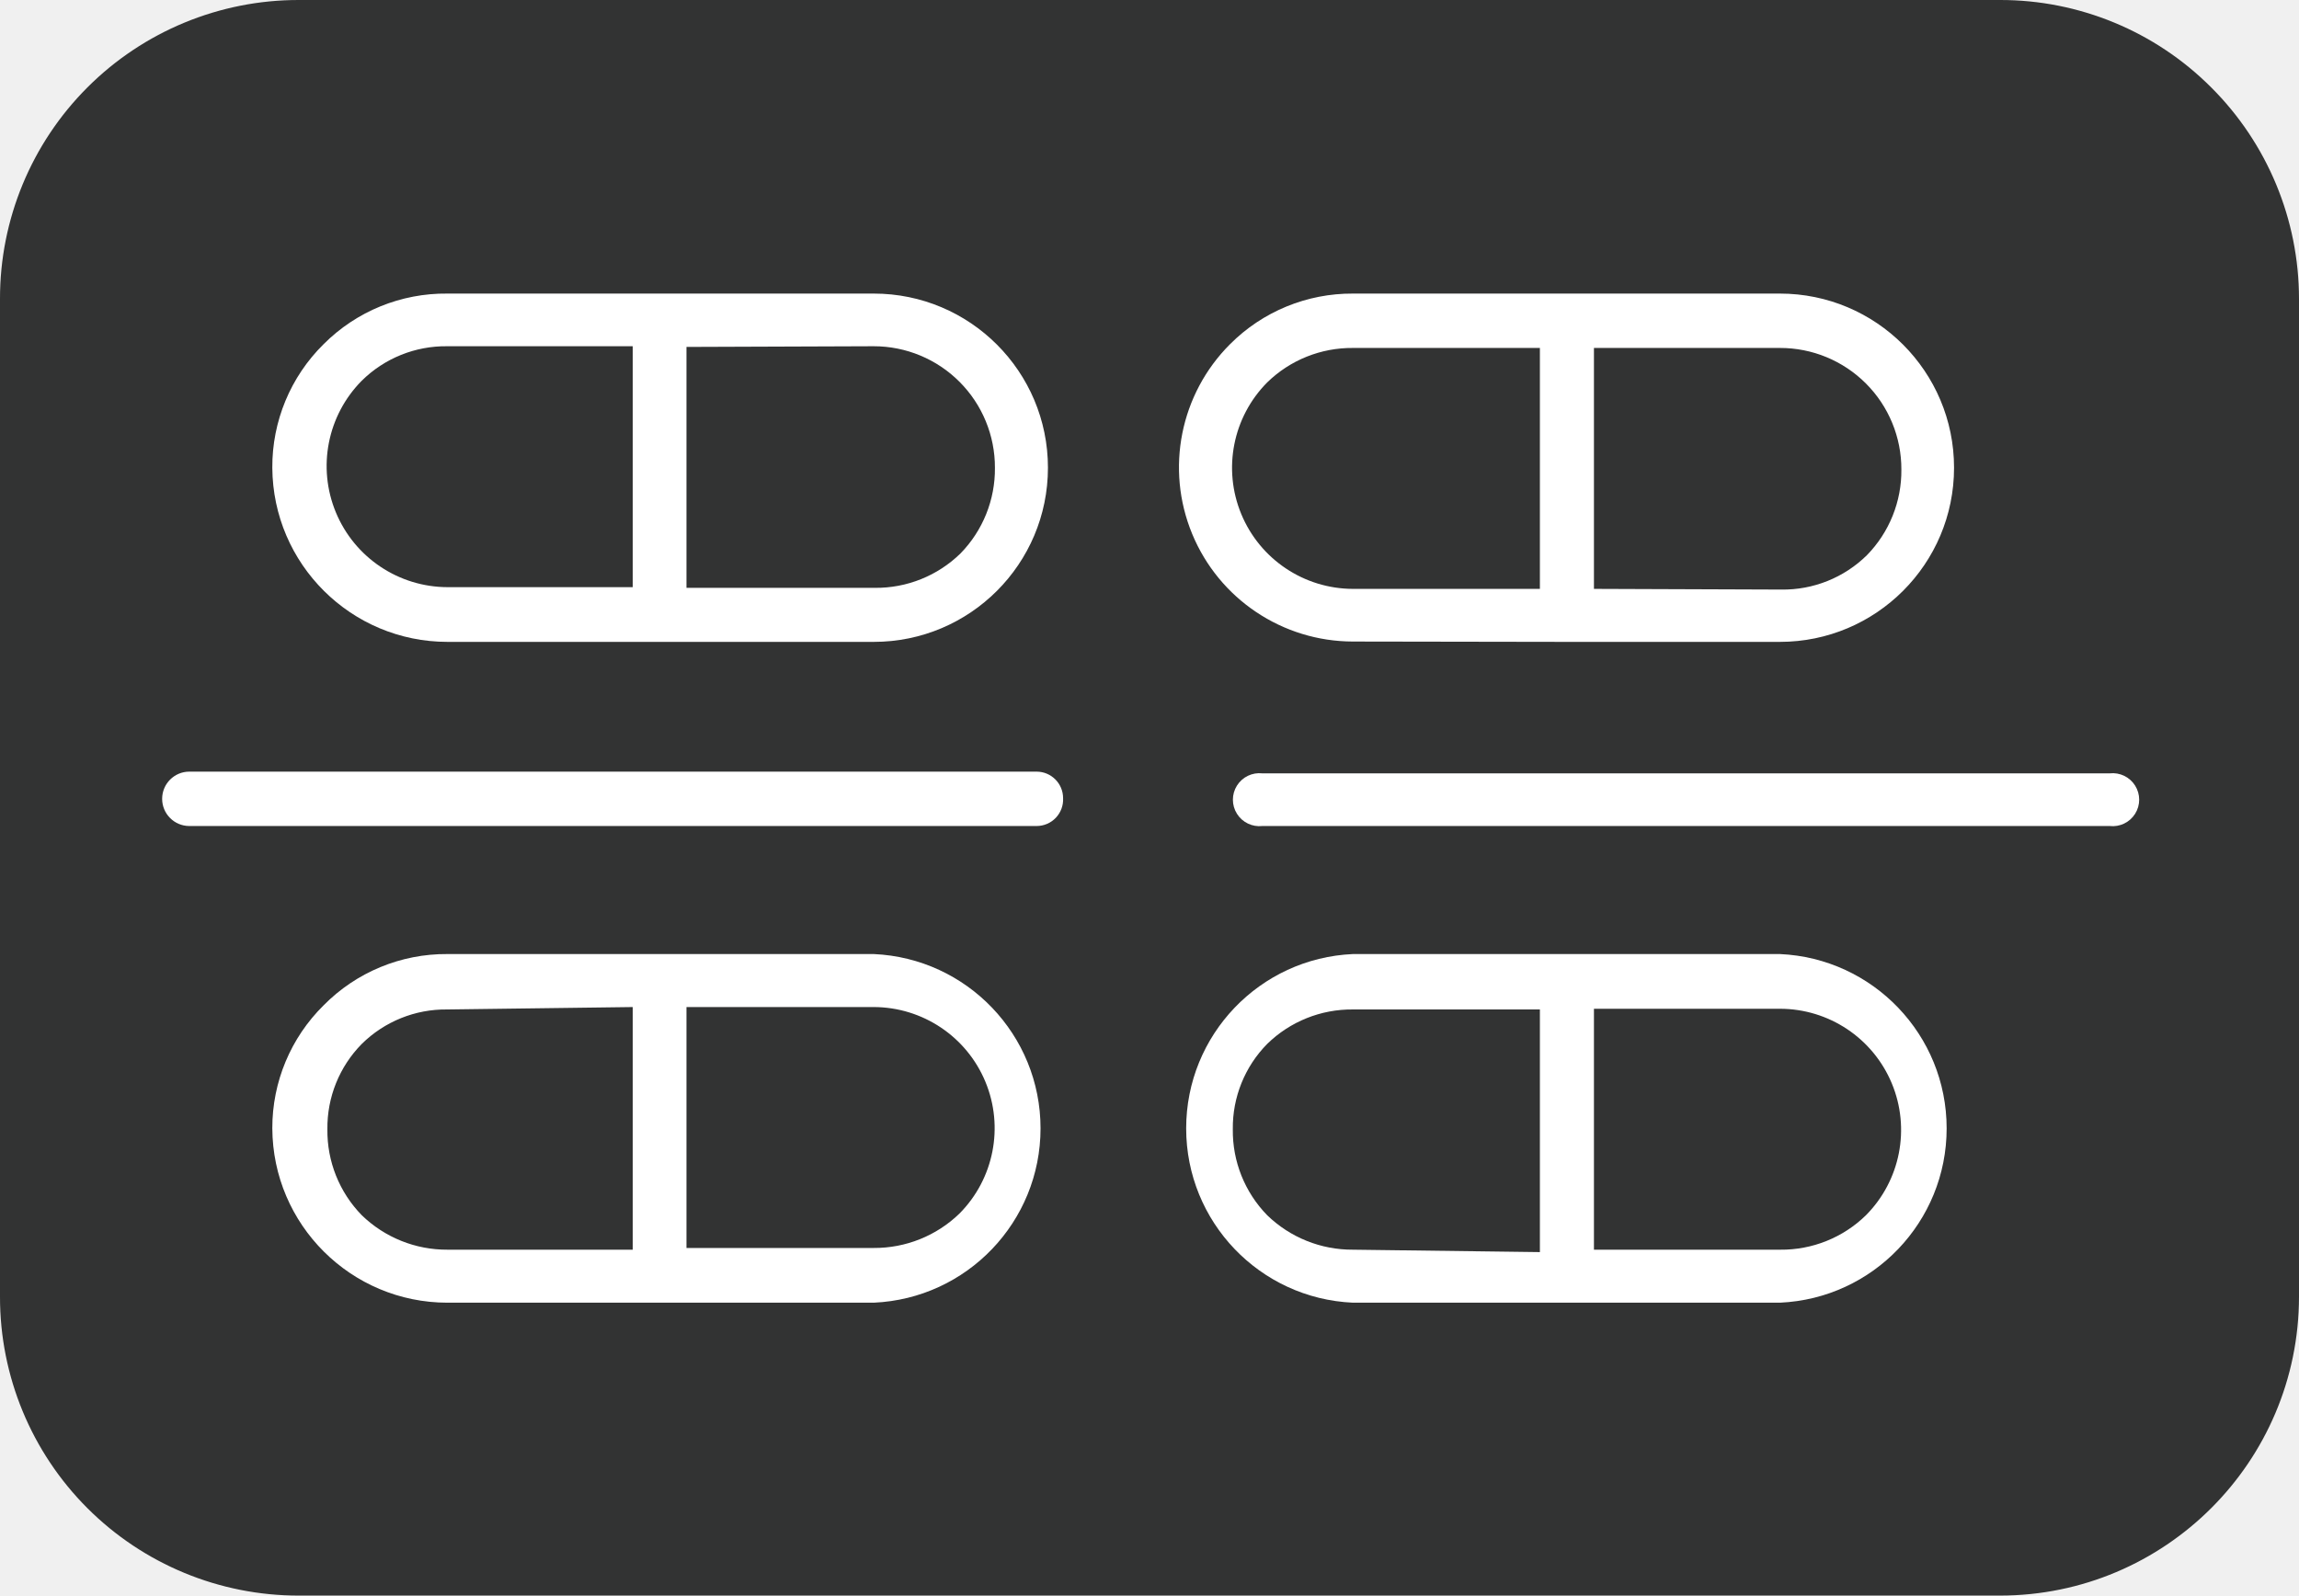
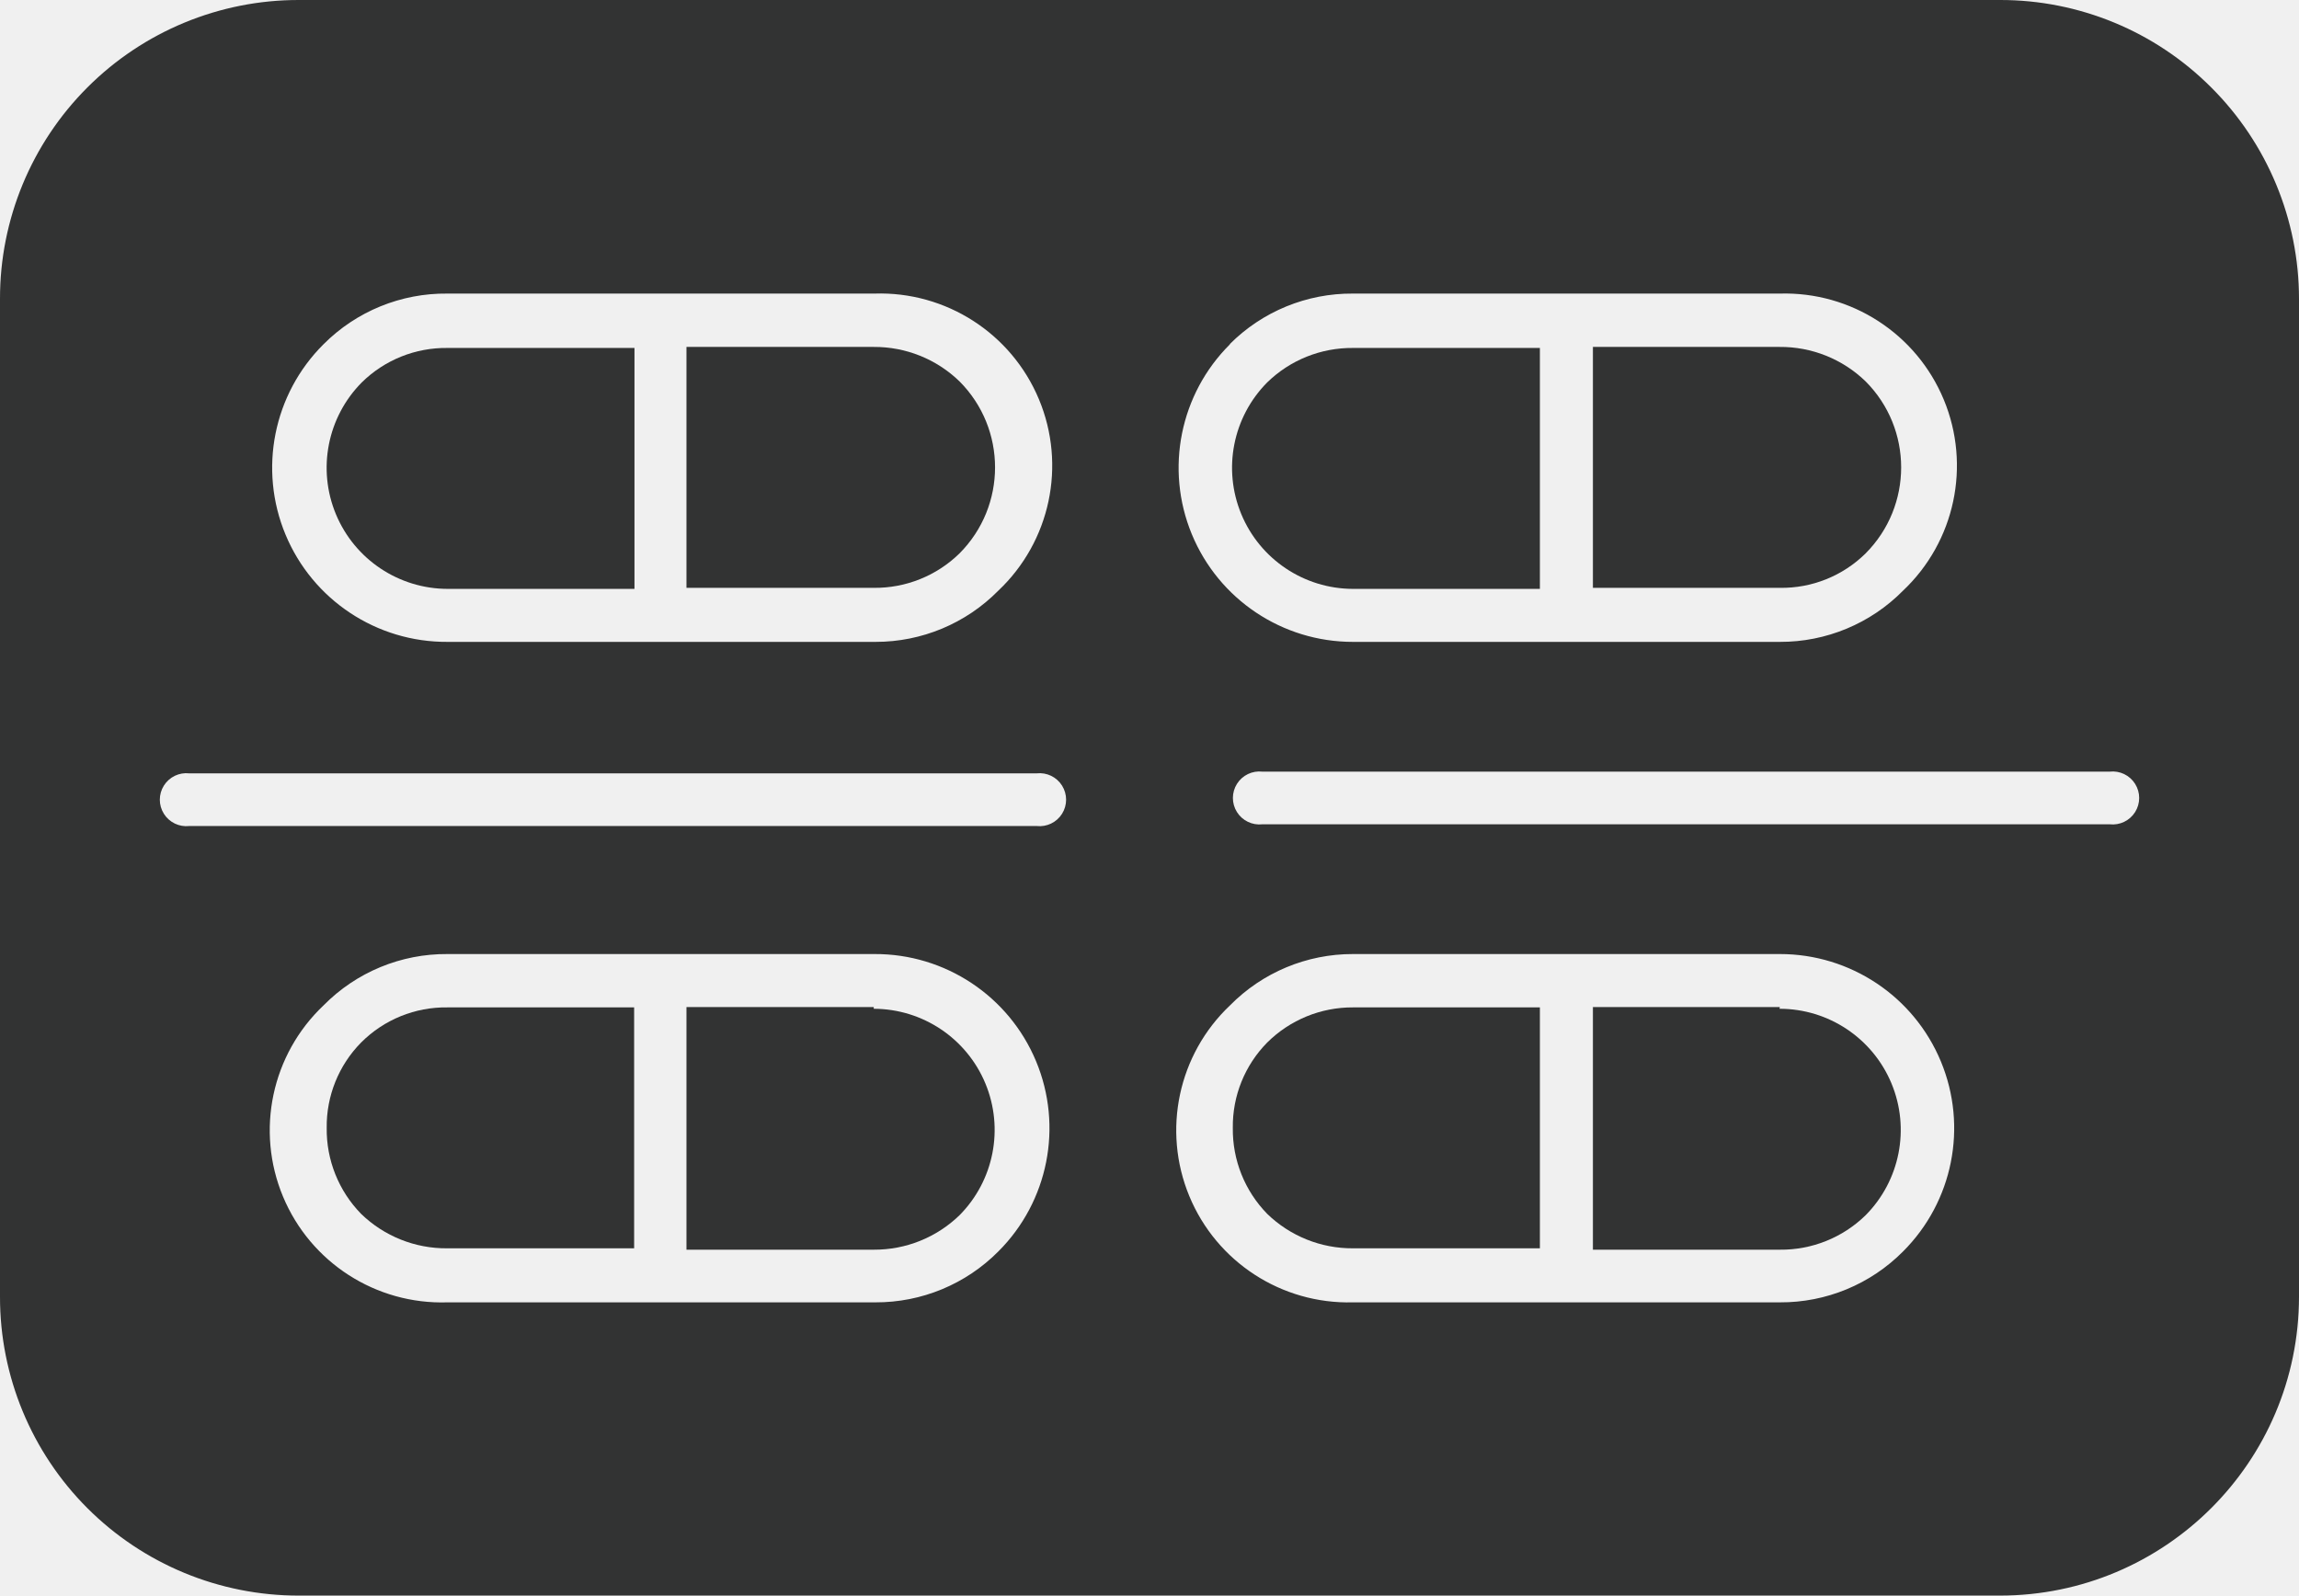
<svg xmlns="http://www.w3.org/2000/svg" viewBox="0 0 66.78 46.37">
  <defs>
-     <style>.cls-1{fill:#323333;}.cls-2{fill:#fff;}</style>
+     <style>.cls-1{fill:#323333;}</style>
  </defs>
  <g id="Layer_2" data-name="Layer 2">
-     <g id="Layer_1-2" data-name="Layer 1">
-       <path class="cls-1" d="M64.23,2.54A8.65,8.65,0,0,0,58.09,0H8.68A8.67,8.67,0,0,0,0,8.68v29a8.67,8.67,0,0,0,8.68,8.68H58.09a8.69,8.69,0,0,0,8.69-8.68v-29A8.68,8.68,0,0,0,64.23,2.54Z" />
-       <path class="cls-2" d="M45.5,18.65h6.2a5.06,5.06,0,1,0,0-10.12H39.3A5,5,0,0,0,35.73,10a5.06,5.06,0,0,0,3.57,8.64Zm-6.2-1.54a3.52,3.52,0,0,1-2.49-6h0a3.52,3.52,0,0,1,2.49-1h5.43v7Zm7,0v-7H51.7a3.52,3.52,0,0,1,3.53,3.53,3.51,3.51,0,0,1-1,2.49h0a3.47,3.47,0,0,1-2.49,1Z" />
-       <polygon class="cls-2" points="35.72 10.01 35.73 10.01 35.73 10.01 35.72 10.01" />
-       <polygon class="cls-2" points="55.28 17.16 55.28 17.16 55.28 17.16 55.28 17.16" />
-       <path class="cls-2" d="M7.91,13.59A5.09,5.09,0,0,0,13,18.65H25.38a5.06,5.06,0,1,0,0-10.12H13A5,5,0,0,0,9.4,10h0A5,5,0,0,0,7.91,13.59Zm17.47-3.53a3.52,3.52,0,0,1,3.52,3.53,3.51,3.51,0,0,1-1,2.49h0a3.51,3.51,0,0,1-2.49,1H19.94v-7Zm-7,0v7H13a3.52,3.52,0,0,1-2.49-6h0a3.47,3.47,0,0,1,2.48-1Z" />
-       <polygon class="cls-2" points="28.95 17.16 28.95 17.16 28.95 17.16 28.95 17.16" />
-       <path class="cls-2" d="M45.5,37.85h6.2a5.07,5.07,0,0,0,0-10.13H39.3a5.07,5.07,0,0,0,0,10.13Zm-6.2-1.54a3.55,3.55,0,0,1-2.49-1,3.51,3.51,0,0,1-1-2.5,3.47,3.47,0,0,1,1-2.48h0a3.51,3.51,0,0,1,2.49-1h5.43v7.05Zm7,0v-7H51.7a3.52,3.52,0,0,1,2.5,6h0a3.51,3.51,0,0,1-2.49,1Z" />
-       <polygon class="cls-2" points="35.72 29.21 35.73 29.21 35.73 29.21 35.72 29.21" />
-       <polygon class="cls-2" points="55.28 36.36 55.28 36.36 55.28 36.36 55.28 36.36" />
-       <path class="cls-2" d="M7.91,32.78A5.09,5.09,0,0,0,13,37.85H25.38a5.07,5.07,0,0,0,0-10.13H13A5,5,0,0,0,9.4,29.21h0A5,5,0,0,0,7.91,32.78Zm17.47-3.52a3.52,3.52,0,0,1,2.49,6h0a3.55,3.55,0,0,1-2.49,1H19.94v-7Zm-7,0v7.05H13a3.55,3.55,0,0,1-2.49-1,3.51,3.51,0,0,1-1-2.5,3.47,3.47,0,0,1,1-2.48h0a3.47,3.47,0,0,1,2.48-1Z" />
-       <polygon class="cls-2" points="28.95 36.36 28.95 36.36 28.95 36.36 28.95 36.36" />
-       <path class="cls-2" d="M61.28,24a.77.77,0,1,0,0-1.53H36.67a.77.77,0,1,0,0,1.53Z" />
-       <path class="cls-2" d="M30.88,23.19a.77.77,0,0,0-.77-.77H5.5A.77.77,0,1,0,5.5,24H30.11A.77.77,0,0,0,30.88,23.19Z" />
+     <g id="Layer_4" data-name="Layer 4">
+       <path class="cls-1" d="M13,17.11h5.43v-7H13a3.48,3.48,0,0,0-2.49,1h0a3.52,3.52,0,0,0,2.5,6Z" />
+       <path class="cls-1" d="M10.49,30.29h0a3.47,3.47,0,0,0-1,2.48,3.51,3.51,0,0,0,1,2.5,3.55,3.55,0,0,0,2.5,1h5.43v-7H13A3.47,3.47,0,0,0,10.49,30.29Z" />
+       <path class="cls-1" d="M54.19,16.08h0a3.54,3.54,0,0,0,0-5,3.55,3.55,0,0,0-2.5-1H46.27v7H51.7A3.47,3.47,0,0,0,54.19,16.08Z" />
+       <path class="cls-1" d="M25.38,29.26H19.94v7.05h5.44a3.55,3.55,0,0,0,2.49-1h0a3.52,3.52,0,0,0-2.49-6Z" />
+       <path class="cls-1" d="M39.3,17.11h5.43v-7H39.3a3.52,3.52,0,0,0-2.49,1h0a3.52,3.52,0,0,0,2.49,6Z" />
+       <path class="cls-1" d="M64.23,2.54A8.65,8.65,0,0,0,58.09,0H8.68A8.67,8.67,0,0,0,0,8.68v29a8.67,8.67,0,0,0,8.68,8.68H58.09a8.69,8.69,0,0,0,8.69-8.68v-29A8.68,8.68,0,0,0,64.23,2.54ZM35.72,10h0A5,5,0,0,1,39.3,8.53H51.7a5,5,0,0,1,3.58,8.63h0a5,5,0,0,1-3.58,1.49H39.3A5.06,5.06,0,0,1,35.73,10ZM9.4,10h0A5,5,0,0,1,13,8.53h12.4A5,5,0,0,1,29,17.16h0a5,5,0,0,1-3.57,1.49H13A5.06,5.06,0,0,1,9.4,10ZM29,36.36h0a5,5,0,0,1-3.57,1.48H13A5,5,0,0,1,9.4,29.21h0A5,5,0,0,1,13,27.72h12.4A5.06,5.06,0,0,1,29,36.36ZM30.11,24H5.5a.77.77,0,1,1,0-1.53H30.11a.77.77,0,1,1,0,1.53ZM55.28,36.36h0a5,5,0,0,1-3.58,1.48H39.3a5,5,0,0,1-3.57-8.63h0a5,5,0,0,1,3.57-1.49H51.7a5.06,5.06,0,0,1,3.58,8.64Zm6-12.41H36.67a.77.77,0,1,1,0-1.53H61.28a.77.77,0,1,1,0,1.53Z" />
+       <path class="cls-1" d="M27.87,16.08h0a3.54,3.54,0,0,0,0-5,3.55,3.55,0,0,0-2.49-1H19.94v7h5.44A3.51,3.51,0,0,0,27.87,16.08Z" />
+       <path class="cls-1" d="M36.81,30.29h0a3.47,3.47,0,0,0-1,2.48,3.51,3.51,0,0,0,1,2.5,3.55,3.55,0,0,0,2.49,1h5.43v-7H39.3A3.51,3.51,0,0,0,36.81,30.29Z" />
+       <path class="cls-1" d="M51.7,29.26H46.27v7.05H51.7a3.51,3.51,0,0,0,2.49-1h0a3.52,3.52,0,0,0-2.5-6Z" />
    </g>
  </g>
</svg>
